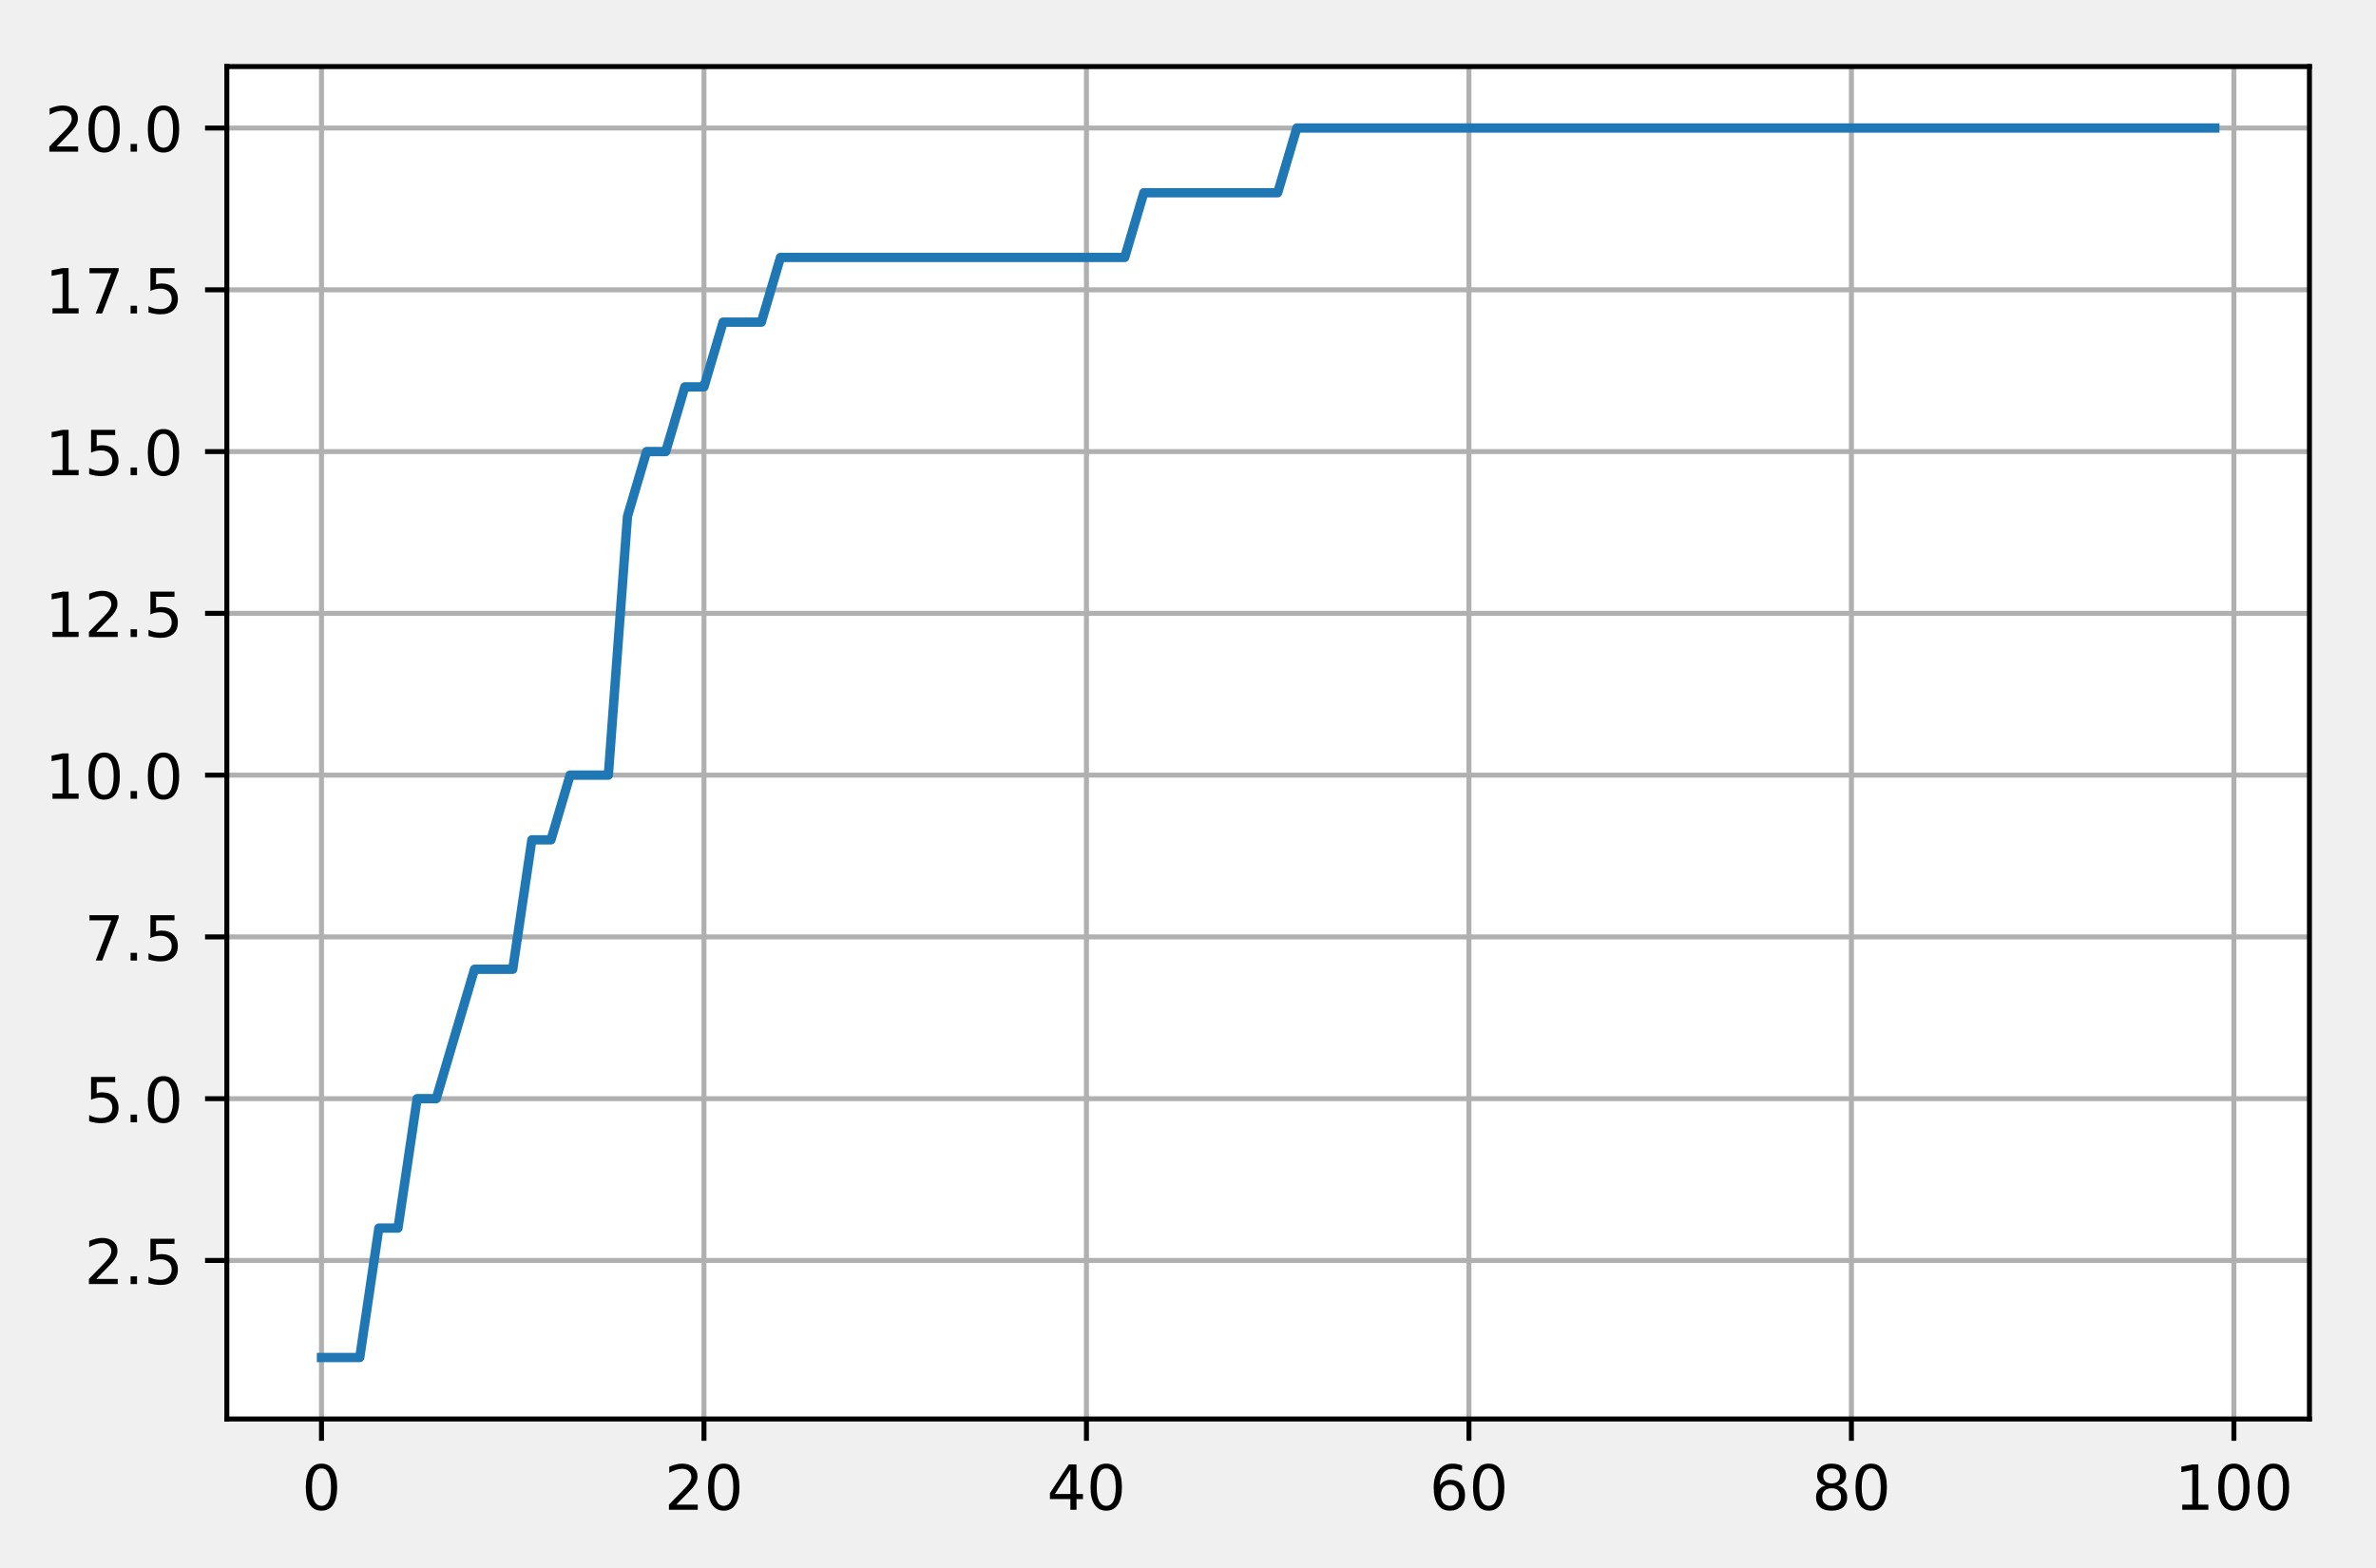
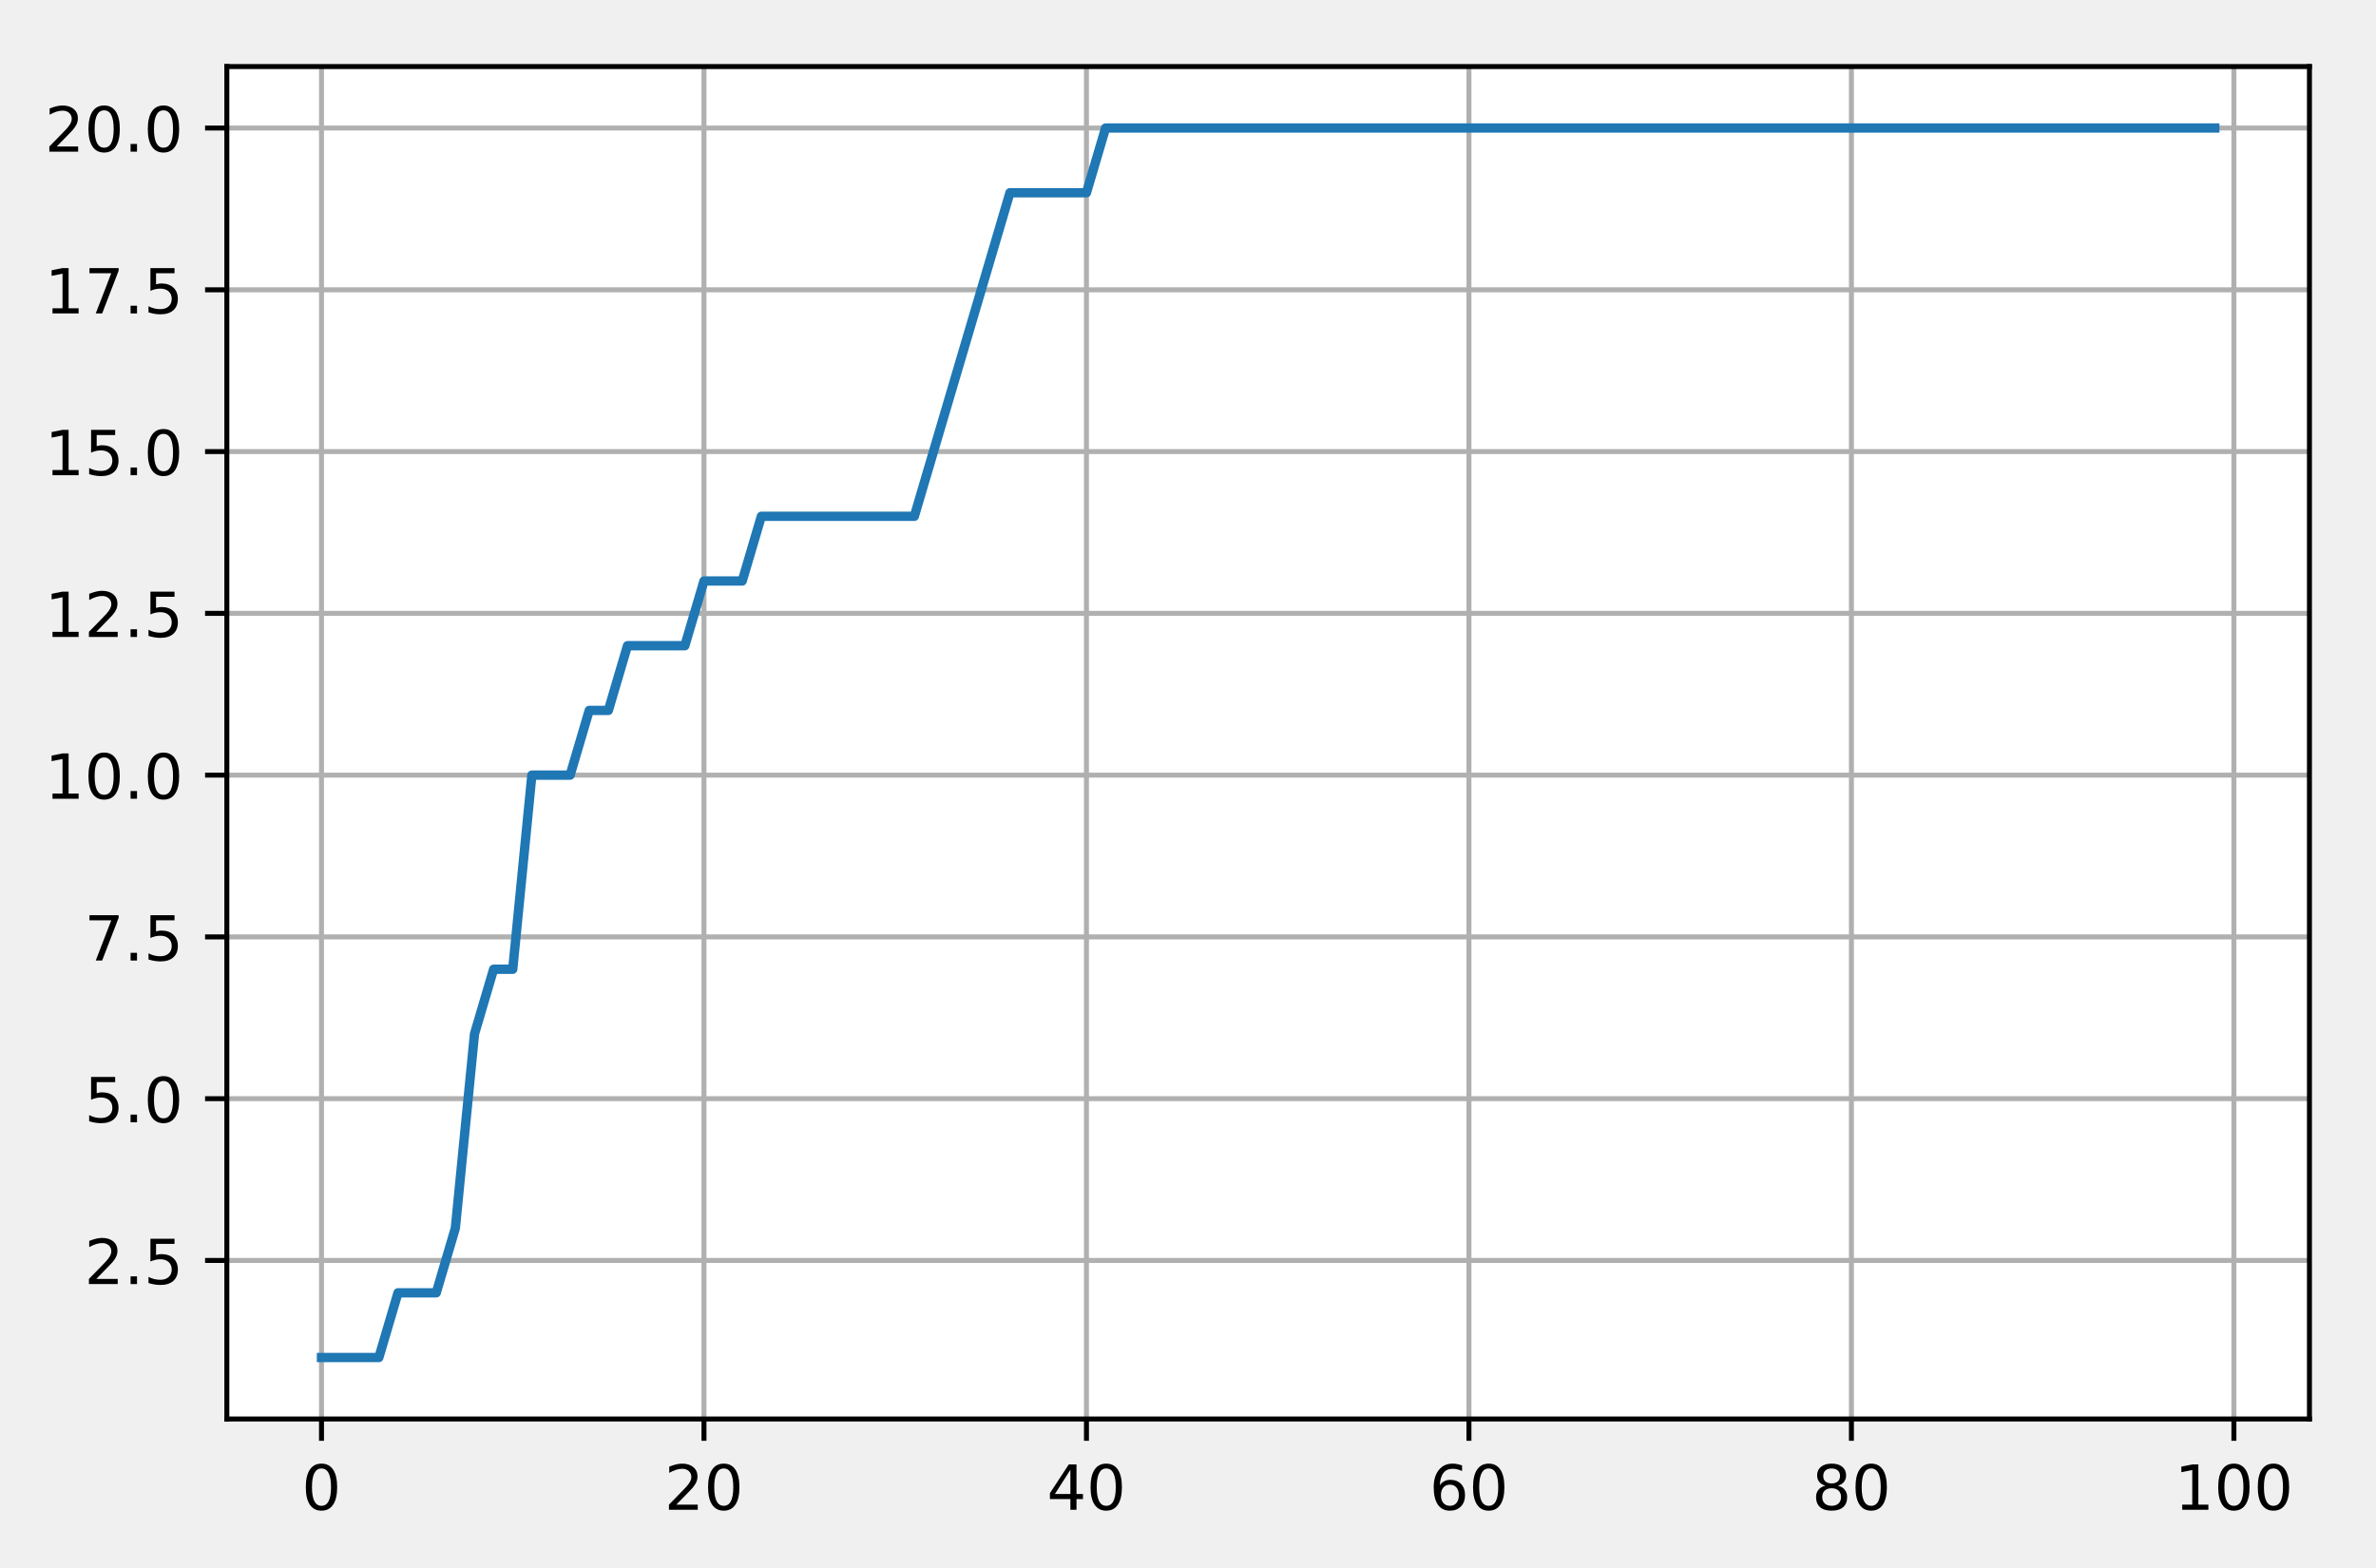
<svg xmlns="http://www.w3.org/2000/svg" xmlns:xlink="http://www.w3.org/1999/xlink" height="252.018pt" version="1.1" viewBox="0 0 381.966 252.018" width="381.966pt">
  <defs>
    <style type="text/css">
*{stroke-linecap:butt;stroke-linejoin:round;}
  </style>
  </defs>
  <g id="figure_1">
    <g id="patch_1">
      <path d="M 0 252.018  L 381.966 252.018  L 381.966 0  L 0 0  z " style="fill:none;" />
    </g>
    <g id="axes_1">
      <g id="patch_2">
        <path d="M 36.466 228.14  L 371.266 228.14  L 371.266 10.7  L 36.466 10.7  z " style="fill:#ffffff;" />
      </g>
      <g id="matplotlib.axis_1">
        <g id="xtick_1">
          <g id="line2d_1">
-             <path clip-path="url(#pb396ae7a81)" d="M 51.684 228.14  L 51.684 10.7  " style="fill:none;stroke:#b0b0b0;stroke-linecap:square;stroke-width:0.8;" />
+             <path clip-path="url(#pbc7c49bc7b)" d="M 51.684 228.14  L 51.684 10.7  " style="fill:none;stroke:#b0b0b0;stroke-linecap:square;stroke-width:0.8;" />
          </g>
          <g id="line2d_2">
            <defs>
-               <path d="M 0 0  L 0 3.5  " id="mfa57307105" style="stroke:#000000;stroke-width:0.8;" />
-             </defs>
-             <g>
-               <use style="stroke:#000000;stroke-width:0.8;" x="51.684" xlink:href="#mfa57307105" y="228.14" />
+               <path d="M 0 0  L 0 3.5  " id="m77d9285af8" style="stroke:#000000;stroke-width:0.8;" />
+             </defs>
+             <g>
+               <use style="stroke:#000000;stroke-width:0.8;" x="51.684" xlink:href="#m77d9285af8" y="228.14" />
            </g>
          </g>
          <g id="text_1">
            <defs>
-               <path d="M 31.781 66.406  Q 24.172 66.406 20.328 58.906  Q 16.5 51.422 16.5 36.375  Q 16.5 21.391 20.328 13.891  Q 24.172 6.391 31.781 6.391  Q 39.453 6.391 43.281 13.891  Q 47.125 21.391 47.125 36.375  Q 47.125 51.422 43.281 58.906  Q 39.453 66.406 31.781 66.406  z M 31.781 74.219  Q 44.047 74.219 50.516 64.516  Q 56.984 54.828 56.984 36.375  Q 56.984 17.969 50.516 8.266  Q 44.047 -1.422 31.781 -1.422  Q 19.531 -1.422 13.062 8.266  Q 6.594 17.969 6.594 36.375  Q 6.594 54.828 13.062 64.516  Q 19.531 74.219 31.781 74.219  z " id="DejaVuSans-30" />
+               <path d="M 31.781 66.406  Q 24.172 66.406 20.328 58.906  Q 16.5 51.422 16.5 36.375  Q 16.5 21.391 20.328 13.891  Q 24.172 6.391 31.781 6.391  Q 39.453 6.391 43.281 13.891  Q 47.125 21.391 47.125 36.375  Q 47.125 51.422 43.281 58.906  Q 39.453 66.406 31.781 66.406  z M 31.781 74.219  Q 44.047 74.219 50.516 64.516  Q 56.984 54.828 56.984 36.375  Q 56.984 17.969 50.516 8.266  Q 44.047 -1.422 31.781 -1.422  Q 19.531 -1.422 13.062 8.266  Q 6.594 17.969 6.594 36.375  Q 6.594 54.828 13.062 64.516  Q 19.531 74.219 31.781 74.219  z " id="DejaVuSans-48" />
            </defs>
            <g transform="translate(48.50256 242.7384)scale(0.1 -0.1)">
-               <use xlink:href="#DejaVuSans-30" />
+               <use xlink:href="#DejaVuSans-48" />
            </g>
          </g>
        </g>
        <g id="xtick_2">
          <g id="line2d_3">
-             <path clip-path="url(#pb396ae7a81)" d="M 113.171 228.14  L 113.171 10.7  " style="fill:none;stroke:#b0b0b0;stroke-linecap:square;stroke-width:0.8;" />
+             <path clip-path="url(#pbc7c49bc7b)" d="M 113.171 228.14  L 113.171 10.7  " style="fill:none;stroke:#b0b0b0;stroke-linecap:square;stroke-width:0.8;" />
          </g>
          <g id="line2d_4">
            <g>
-               <use style="stroke:#000000;stroke-width:0.8;" x="113.171" xlink:href="#mfa57307105" y="228.14" />
+               <use style="stroke:#000000;stroke-width:0.8;" x="113.171" xlink:href="#m77d9285af8" y="228.14" />
            </g>
          </g>
          <g id="text_2">
            <defs>
-               <path d="M 19.188 8.297  L 53.609 8.297  L 53.609 0  L 7.328 0  L 7.328 8.297  Q 12.938 14.109 22.625 23.891  Q 32.328 33.688 34.812 36.531  Q 39.547 41.844 41.422 45.531  Q 43.312 49.219 43.312 52.781  Q 43.312 58.594 39.234 62.25  Q 35.156 65.922 28.609 65.922  Q 23.969 65.922 18.812 64.312  Q 13.672 62.703 7.812 59.422  L 7.812 69.391  Q 13.766 71.781 18.938 73  Q 24.125 74.219 28.422 74.219  Q 39.75 74.219 46.484 68.547  Q 53.219 62.891 53.219 53.422  Q 53.219 48.922 51.531 44.891  Q 49.859 40.875 45.406 35.406  Q 44.188 33.984 37.641 27.219  Q 31.109 20.453 19.188 8.297  z " id="DejaVuSans-32" />
+               <path d="M 19.188 8.297  L 53.609 8.297  L 53.609 0  L 7.328 0  L 7.328 8.297  Q 12.938 14.109 22.625 23.891  Q 32.328 33.688 34.812 36.531  Q 39.547 41.844 41.422 45.531  Q 43.312 49.219 43.312 52.781  Q 43.312 58.594 39.234 62.25  Q 35.156 65.922 28.609 65.922  Q 23.969 65.922 18.812 64.312  Q 13.672 62.703 7.812 59.422  L 7.812 69.391  Q 13.766 71.781 18.938 73  Q 24.125 74.219 28.422 74.219  Q 39.75 74.219 46.484 68.547  Q 53.219 62.891 53.219 53.422  Q 53.219 48.922 51.531 44.891  Q 49.859 40.875 45.406 35.406  Q 44.188 33.984 37.641 27.219  Q 31.109 20.453 19.188 8.297  z " id="DejaVuSans-50" />
            </defs>
            <g transform="translate(106.8089 242.7384)scale(0.1 -0.1)">
-               <use xlink:href="#DejaVuSans-32" />
-               <use x="63.623" xlink:href="#DejaVuSans-30" />
+               <use xlink:href="#DejaVuSans-50" />
+               <use x="63.623" xlink:href="#DejaVuSans-48" />
            </g>
          </g>
        </g>
        <g id="xtick_3">
          <g id="line2d_5">
-             <path clip-path="url(#pb396ae7a81)" d="M 174.659 228.14  L 174.659 10.7  " style="fill:none;stroke:#b0b0b0;stroke-linecap:square;stroke-width:0.8;" />
+             <path clip-path="url(#pbc7c49bc7b)" d="M 174.659 228.14  L 174.659 10.7  " style="fill:none;stroke:#b0b0b0;stroke-linecap:square;stroke-width:0.8;" />
          </g>
          <g id="line2d_6">
            <g>
-               <use style="stroke:#000000;stroke-width:0.8;" x="174.659" xlink:href="#mfa57307105" y="228.14" />
+               <use style="stroke:#000000;stroke-width:0.8;" x="174.659" xlink:href="#m77d9285af8" y="228.14" />
            </g>
          </g>
          <g id="text_3">
            <defs>
-               <path d="M 37.797 64.312  L 12.891 25.391  L 37.797 25.391  z M 35.203 72.906  L 47.609 72.906  L 47.609 25.391  L 58.016 25.391  L 58.016 17.188  L 47.609 17.188  L 47.609 0  L 37.797 0  L 37.797 17.188  L 4.891 17.188  L 4.891 26.703  z " id="DejaVuSans-34" />
+               <path d="M 37.797 64.312  L 12.891 25.391  L 37.797 25.391  z M 35.203 72.906  L 47.609 72.906  L 47.609 25.391  L 58.016 25.391  L 58.016 17.188  L 47.609 17.188  L 47.609 0  L 37.797 0  L 37.797 17.188  L 4.891 17.188  L 4.891 26.703  z " id="DejaVuSans-52" />
            </defs>
            <g transform="translate(168.2965 242.7384)scale(0.1 -0.1)">
-               <use xlink:href="#DejaVuSans-34" />
-               <use x="63.623" xlink:href="#DejaVuSans-30" />
+               <use xlink:href="#DejaVuSans-52" />
+               <use x="63.623" xlink:href="#DejaVuSans-48" />
            </g>
          </g>
        </g>
        <g id="xtick_4">
          <g id="line2d_7">
-             <path clip-path="url(#pb396ae7a81)" d="M 236.147 228.14  L 236.147 10.7  " style="fill:none;stroke:#b0b0b0;stroke-linecap:square;stroke-width:0.8;" />
+             <path clip-path="url(#pbc7c49bc7b)" d="M 236.147 228.14  L 236.147 10.7  " style="fill:none;stroke:#b0b0b0;stroke-linecap:square;stroke-width:0.8;" />
          </g>
          <g id="line2d_8">
            <g>
-               <use style="stroke:#000000;stroke-width:0.8;" x="236.147" xlink:href="#mfa57307105" y="228.14" />
+               <use style="stroke:#000000;stroke-width:0.8;" x="236.147" xlink:href="#m77d9285af8" y="228.14" />
            </g>
          </g>
          <g id="text_4">
            <defs>
-               <path d="M 33.016 40.375  Q 26.375 40.375 22.484 35.828  Q 18.609 31.297 18.609 23.391  Q 18.609 15.531 22.484 10.953  Q 26.375 6.391 33.016 6.391  Q 39.656 6.391 43.531 10.953  Q 47.406 15.531 47.406 23.391  Q 47.406 31.297 43.531 35.828  Q 39.656 40.375 33.016 40.375  z M 52.594 71.297  L 52.594 62.312  Q 48.875 64.062 45.094 64.984  Q 41.312 65.922 37.594 65.922  Q 27.828 65.922 22.672 59.328  Q 17.531 52.734 16.797 39.406  Q 19.672 43.656 24.016 45.922  Q 28.375 48.188 33.594 48.188  Q 44.578 48.188 50.953 41.516  Q 57.328 34.859 57.328 23.391  Q 57.328 12.156 50.688 5.359  Q 44.047 -1.422 33.016 -1.422  Q 20.359 -1.422 13.672 8.266  Q 6.984 17.969 6.984 36.375  Q 6.984 53.656 15.188 63.938  Q 23.391 74.219 37.203 74.219  Q 40.922 74.219 44.703 73.484  Q 48.484 72.75 52.594 71.297  z " id="DejaVuSans-36" />
+               <path d="M 33.016 40.375  Q 26.375 40.375 22.484 35.828  Q 18.609 31.297 18.609 23.391  Q 18.609 15.531 22.484 10.953  Q 26.375 6.391 33.016 6.391  Q 39.656 6.391 43.531 10.953  Q 47.406 15.531 47.406 23.391  Q 47.406 31.297 43.531 35.828  Q 39.656 40.375 33.016 40.375  z M 52.594 71.297  L 52.594 62.312  Q 48.875 64.062 45.094 64.984  Q 41.312 65.922 37.594 65.922  Q 27.828 65.922 22.672 59.328  Q 17.531 52.734 16.797 39.406  Q 19.672 43.656 24.016 45.922  Q 28.375 48.188 33.594 48.188  Q 44.578 48.188 50.953 41.516  Q 57.328 34.859 57.328 23.391  Q 57.328 12.156 50.688 5.359  Q 44.047 -1.422 33.016 -1.422  Q 20.359 -1.422 13.672 8.266  Q 6.984 17.969 6.984 36.375  Q 6.984 53.656 15.188 63.938  Q 23.391 74.219 37.203 74.219  Q 40.922 74.219 44.703 73.484  Q 48.484 72.75 52.594 71.297  z " id="DejaVuSans-54" />
            </defs>
            <g transform="translate(229.7841 242.7384)scale(0.1 -0.1)">
-               <use xlink:href="#DejaVuSans-36" />
-               <use x="63.623" xlink:href="#DejaVuSans-30" />
+               <use xlink:href="#DejaVuSans-54" />
+               <use x="63.623" xlink:href="#DejaVuSans-48" />
            </g>
          </g>
        </g>
        <g id="xtick_5">
          <g id="line2d_9">
-             <path clip-path="url(#pb396ae7a81)" d="M 297.634 228.14  L 297.634 10.7  " style="fill:none;stroke:#b0b0b0;stroke-linecap:square;stroke-width:0.8;" />
+             <path clip-path="url(#pbc7c49bc7b)" d="M 297.634 228.14  L 297.634 10.7  " style="fill:none;stroke:#b0b0b0;stroke-linecap:square;stroke-width:0.8;" />
          </g>
          <g id="line2d_10">
            <g>
-               <use style="stroke:#000000;stroke-width:0.8;" x="297.634" xlink:href="#mfa57307105" y="228.14" />
+               <use style="stroke:#000000;stroke-width:0.8;" x="297.634" xlink:href="#m77d9285af8" y="228.14" />
            </g>
          </g>
          <g id="text_5">
            <defs>
-               <path d="M 31.781 34.625  Q 24.75 34.625 20.719 30.859  Q 16.703 27.094 16.703 20.516  Q 16.703 13.922 20.719 10.156  Q 24.75 6.391 31.781 6.391  Q 38.812 6.391 42.859 10.172  Q 46.922 13.969 46.922 20.516  Q 46.922 27.094 42.891 30.859  Q 38.875 34.625 31.781 34.625  z M 21.922 38.812  Q 15.578 40.375 12.031 44.719  Q 8.5 49.078 8.5 55.328  Q 8.5 64.062 14.719 69.141  Q 20.953 74.219 31.781 74.219  Q 42.672 74.219 48.875 69.141  Q 55.078 64.062 55.078 55.328  Q 55.078 49.078 51.531 44.719  Q 48 40.375 41.703 38.812  Q 48.828 37.156 52.797 32.312  Q 56.781 27.484 56.781 20.516  Q 56.781 9.906 50.312 4.234  Q 43.844 -1.422 31.781 -1.422  Q 19.734 -1.422 13.25 4.234  Q 6.781 9.906 6.781 20.516  Q 6.781 27.484 10.781 32.312  Q 14.797 37.156 21.922 38.812  z M 18.312 54.391  Q 18.312 48.734 21.844 45.562  Q 25.391 42.391 31.781 42.391  Q 38.141 42.391 41.719 45.562  Q 45.312 48.734 45.312 54.391  Q 45.312 60.062 41.719 63.234  Q 38.141 66.406 31.781 66.406  Q 25.391 66.406 21.844 63.234  Q 18.312 60.062 18.312 54.391  z " id="DejaVuSans-38" />
+               <path d="M 31.781 34.625  Q 24.75 34.625 20.719 30.859  Q 16.703 27.094 16.703 20.516  Q 16.703 13.922 20.719 10.156  Q 24.75 6.391 31.781 6.391  Q 38.812 6.391 42.859 10.172  Q 46.922 13.969 46.922 20.516  Q 46.922 27.094 42.891 30.859  Q 38.875 34.625 31.781 34.625  z M 21.922 38.812  Q 15.578 40.375 12.031 44.719  Q 8.5 49.078 8.5 55.328  Q 8.5 64.062 14.719 69.141  Q 20.953 74.219 31.781 74.219  Q 42.672 74.219 48.875 69.141  Q 55.078 64.062 55.078 55.328  Q 55.078 49.078 51.531 44.719  Q 48 40.375 41.703 38.812  Q 48.828 37.156 52.797 32.312  Q 56.781 27.484 56.781 20.516  Q 56.781 9.906 50.312 4.234  Q 43.844 -1.422 31.781 -1.422  Q 19.734 -1.422 13.25 4.234  Q 6.781 9.906 6.781 20.516  Q 6.781 27.484 10.781 32.312  Q 14.797 37.156 21.922 38.812  z M 18.312 54.391  Q 18.312 48.734 21.844 45.562  Q 25.391 42.391 31.781 42.391  Q 38.141 42.391 41.719 45.562  Q 45.312 48.734 45.312 54.391  Q 45.312 60.062 41.719 63.234  Q 38.141 66.406 31.781 66.406  Q 25.391 66.406 21.844 63.234  Q 18.312 60.062 18.312 54.391  z " id="DejaVuSans-56" />
            </defs>
            <g transform="translate(291.2717 242.7384)scale(0.1 -0.1)">
-               <use xlink:href="#DejaVuSans-38" />
-               <use x="63.623" xlink:href="#DejaVuSans-30" />
+               <use xlink:href="#DejaVuSans-56" />
+               <use x="63.623" xlink:href="#DejaVuSans-48" />
            </g>
          </g>
        </g>
        <g id="xtick_6">
          <g id="line2d_11">
-             <path clip-path="url(#pb396ae7a81)" d="M 359.122 228.14  L 359.122 10.7  " style="fill:none;stroke:#b0b0b0;stroke-linecap:square;stroke-width:0.8;" />
+             <path clip-path="url(#pbc7c49bc7b)" d="M 359.122 228.14  L 359.122 10.7  " style="fill:none;stroke:#b0b0b0;stroke-linecap:square;stroke-width:0.8;" />
          </g>
          <g id="line2d_12">
            <g>
-               <use style="stroke:#000000;stroke-width:0.8;" x="359.122" xlink:href="#mfa57307105" y="228.14" />
+               <use style="stroke:#000000;stroke-width:0.8;" x="359.122" xlink:href="#m77d9285af8" y="228.14" />
            </g>
          </g>
          <g id="text_6">
            <defs>
-               <path d="M 12.406 8.297  L 28.516 8.297  L 28.516 63.922  L 10.984 60.406  L 10.984 69.391  L 28.422 72.906  L 38.281 72.906  L 38.281 8.297  L 54.391 8.297  L 54.391 0  L 12.406 0  z " id="DejaVuSans-31" />
+               <path d="M 12.406 8.297  L 28.516 8.297  L 28.516 63.922  L 10.984 60.406  L 10.984 69.391  L 28.422 72.906  L 38.281 72.906  L 38.281 8.297  L 54.391 8.297  L 54.391 0  L 12.406 0  z " id="DejaVuSans-49" />
            </defs>
            <g transform="translate(349.5781 242.7384)scale(0.1 -0.1)">
-               <use xlink:href="#DejaVuSans-31" />
-               <use x="63.623" xlink:href="#DejaVuSans-30" />
-               <use x="127.246" xlink:href="#DejaVuSans-30" />
+               <use xlink:href="#DejaVuSans-49" />
+               <use x="63.623" xlink:href="#DejaVuSans-48" />
+               <use x="127.246" xlink:href="#DejaVuSans-48" />
            </g>
          </g>
        </g>
      </g>
      <g id="matplotlib.axis_2">
        <g id="ytick_1">
          <g id="line2d_13">
-             <path clip-path="url(#pb396ae7a81)" d="M 36.466 202.651  L 371.266 202.651  " style="fill:none;stroke:#b0b0b0;stroke-linecap:square;stroke-width:0.8;" />
+             <path clip-path="url(#pbc7c49bc7b)" d="M 36.466 202.651  L 371.266 202.651  " style="fill:none;stroke:#b0b0b0;stroke-linecap:square;stroke-width:0.8;" />
          </g>
          <g id="line2d_14">
            <defs>
-               <path d="M 0 0  L -3.5 0  " id="ma59dee5b75" style="stroke:#000000;stroke-width:0.8;" />
-             </defs>
-             <g>
-               <use style="stroke:#000000;stroke-width:0.8;" x="36.466" xlink:href="#ma59dee5b75" y="202.651" />
+               <path d="M 0 0  L -3.5 0  " id="m32e20cef87" style="stroke:#000000;stroke-width:0.8;" />
+             </defs>
+             <g>
+               <use style="stroke:#000000;stroke-width:0.8;" x="36.466" xlink:href="#m32e20cef87" y="202.651" />
            </g>
          </g>
          <g id="text_7">
            <defs>
-               <path d="M 10.688 12.406  L 21 12.406  L 21 0  L 10.688 0  z " id="DejaVuSans-2e" />
-               <path d="M 10.797 72.906  L 49.516 72.906  L 49.516 64.594  L 19.828 64.594  L 19.828 46.734  Q 21.969 47.469 24.109 47.828  Q 26.266 48.188 28.422 48.188  Q 40.625 48.188 47.75 41.5  Q 54.891 34.812 54.891 23.391  Q 54.891 11.625 47.562 5.094  Q 40.234 -1.422 26.906 -1.422  Q 22.312 -1.422 17.547 -0.641  Q 12.797 0.141 7.719 1.703  L 7.719 11.625  Q 12.109 9.234 16.797 8.062  Q 21.484 6.891 26.703 6.891  Q 35.156 6.891 40.078 11.328  Q 45.016 15.766 45.016 23.391  Q 45.016 31 40.078 35.438  Q 35.156 39.891 26.703 39.891  Q 22.75 39.891 18.812 39.016  Q 14.891 38.141 10.797 36.281  z " id="DejaVuSans-35" />
+               <path d="M 10.688 12.406  L 21 12.406  L 21 0  L 10.688 0  z " id="DejaVuSans-46" />
+               <path d="M 10.797 72.906  L 49.516 72.906  L 49.516 64.594  L 19.828 64.594  L 19.828 46.734  Q 21.969 47.469 24.109 47.828  Q 26.266 48.188 28.422 48.188  Q 40.625 48.188 47.75 41.5  Q 54.891 34.812 54.891 23.391  Q 54.891 11.625 47.562 5.094  Q 40.234 -1.422 26.906 -1.422  Q 22.312 -1.422 17.547 -0.641  Q 12.797 0.141 7.719 1.703  L 7.719 11.625  Q 12.109 9.234 16.797 8.062  Q 21.484 6.891 26.703 6.891  Q 35.156 6.891 40.078 11.328  Q 45.016 15.766 45.016 23.391  Q 45.016 31 40.078 35.438  Q 35.156 39.891 26.703 39.891  Q 22.75 39.891 18.812 39.016  Q 14.891 38.141 10.797 36.281  z " id="DejaVuSans-53" />
            </defs>
            <g transform="translate(13.5625 206.4498)scale(0.1 -0.1)">
-               <use xlink:href="#DejaVuSans-32" />
-               <use x="63.623" xlink:href="#DejaVuSans-2e" />
-               <use x="95.41" xlink:href="#DejaVuSans-35" />
+               <use xlink:href="#DejaVuSans-50" />
+               <use x="63.623" xlink:href="#DejaVuSans-46" />
+               <use x="95.41" xlink:href="#DejaVuSans-53" />
            </g>
          </g>
        </g>
        <g id="ytick_2">
          <g id="line2d_15">
-             <path clip-path="url(#pb396ae7a81)" d="M 36.466 176.641  L 371.266 176.641  " style="fill:none;stroke:#b0b0b0;stroke-linecap:square;stroke-width:0.8;" />
+             <path clip-path="url(#pbc7c49bc7b)" d="M 36.466 176.641  L 371.266 176.641  " style="fill:none;stroke:#b0b0b0;stroke-linecap:square;stroke-width:0.8;" />
          </g>
          <g id="line2d_16">
            <g>
-               <use style="stroke:#000000;stroke-width:0.8;" x="36.466" xlink:href="#ma59dee5b75" y="176.641" />
+               <use style="stroke:#000000;stroke-width:0.8;" x="36.466" xlink:href="#m32e20cef87" y="176.641" />
            </g>
          </g>
          <g id="text_8">
            <g transform="translate(13.5625 180.4403)scale(0.1 -0.1)">
-               <use xlink:href="#DejaVuSans-35" />
-               <use x="63.623" xlink:href="#DejaVuSans-2e" />
-               <use x="95.41" xlink:href="#DejaVuSans-30" />
+               <use xlink:href="#DejaVuSans-53" />
+               <use x="63.623" xlink:href="#DejaVuSans-46" />
+               <use x="95.41" xlink:href="#DejaVuSans-48" />
            </g>
          </g>
        </g>
        <g id="ytick_3">
          <g id="line2d_17">
-             <path clip-path="url(#pb396ae7a81)" d="M 36.466 150.631  L 371.266 150.631  " style="fill:none;stroke:#b0b0b0;stroke-linecap:square;stroke-width:0.8;" />
+             <path clip-path="url(#pbc7c49bc7b)" d="M 36.466 150.631  L 371.266 150.631  " style="fill:none;stroke:#b0b0b0;stroke-linecap:square;stroke-width:0.8;" />
          </g>
          <g id="line2d_18">
            <g>
-               <use style="stroke:#000000;stroke-width:0.8;" x="36.466" xlink:href="#ma59dee5b75" y="150.631" />
+               <use style="stroke:#000000;stroke-width:0.8;" x="36.466" xlink:href="#m32e20cef87" y="150.631" />
            </g>
          </g>
          <g id="text_9">
            <defs>
-               <path d="M 8.203 72.906  L 55.078 72.906  L 55.078 68.703  L 28.609 0  L 18.312 0  L 43.219 64.594  L 8.203 64.594  z " id="DejaVuSans-37" />
+               <path d="M 8.203 72.906  L 55.078 72.906  L 55.078 68.703  L 28.609 0  L 18.312 0  L 43.219 64.594  L 8.203 64.594  z " id="DejaVuSans-55" />
            </defs>
            <g transform="translate(13.5625 154.4307)scale(0.1 -0.1)">
-               <use xlink:href="#DejaVuSans-37" />
-               <use x="63.623" xlink:href="#DejaVuSans-2e" />
-               <use x="95.41" xlink:href="#DejaVuSans-35" />
+               <use xlink:href="#DejaVuSans-55" />
+               <use x="63.623" xlink:href="#DejaVuSans-46" />
+               <use x="95.41" xlink:href="#DejaVuSans-53" />
            </g>
          </g>
        </g>
        <g id="ytick_4">
          <g id="line2d_19">
-             <path clip-path="url(#pb396ae7a81)" d="M 36.466 124.622  L 371.266 124.622  " style="fill:none;stroke:#b0b0b0;stroke-linecap:square;stroke-width:0.8;" />
+             <path clip-path="url(#pbc7c49bc7b)" d="M 36.466 124.622  L 371.266 124.622  " style="fill:none;stroke:#b0b0b0;stroke-linecap:square;stroke-width:0.8;" />
          </g>
          <g id="line2d_20">
            <g>
-               <use style="stroke:#000000;stroke-width:0.8;" x="36.466" xlink:href="#ma59dee5b75" y="124.622" />
+               <use style="stroke:#000000;stroke-width:0.8;" x="36.466" xlink:href="#m32e20cef87" y="124.622" />
            </g>
          </g>
          <g id="text_10">
            <g transform="translate(7.2 128.4211)scale(0.1 -0.1)">
-               <use xlink:href="#DejaVuSans-31" />
-               <use x="63.623" xlink:href="#DejaVuSans-30" />
-               <use x="127.246" xlink:href="#DejaVuSans-2e" />
-               <use x="159.033" xlink:href="#DejaVuSans-30" />
+               <use xlink:href="#DejaVuSans-49" />
+               <use x="63.623" xlink:href="#DejaVuSans-48" />
+               <use x="127.246" xlink:href="#DejaVuSans-46" />
+               <use x="159.033" xlink:href="#DejaVuSans-48" />
            </g>
          </g>
        </g>
        <g id="ytick_5">
          <g id="line2d_21">
-             <path clip-path="url(#pb396ae7a81)" d="M 36.466 98.612  L 371.266 98.612  " style="fill:none;stroke:#b0b0b0;stroke-linecap:square;stroke-width:0.8;" />
+             <path clip-path="url(#pbc7c49bc7b)" d="M 36.466 98.612  L 371.266 98.612  " style="fill:none;stroke:#b0b0b0;stroke-linecap:square;stroke-width:0.8;" />
          </g>
          <g id="line2d_22">
            <g>
-               <use style="stroke:#000000;stroke-width:0.8;" x="36.466" xlink:href="#ma59dee5b75" y="98.612" />
+               <use style="stroke:#000000;stroke-width:0.8;" x="36.466" xlink:href="#m32e20cef87" y="98.612" />
            </g>
          </g>
          <g id="text_11">
            <g transform="translate(7.2 102.4116)scale(0.1 -0.1)">
-               <use xlink:href="#DejaVuSans-31" />
-               <use x="63.623" xlink:href="#DejaVuSans-32" />
-               <use x="127.246" xlink:href="#DejaVuSans-2e" />
-               <use x="159.033" xlink:href="#DejaVuSans-35" />
+               <use xlink:href="#DejaVuSans-49" />
+               <use x="63.623" xlink:href="#DejaVuSans-50" />
+               <use x="127.246" xlink:href="#DejaVuSans-46" />
+               <use x="159.033" xlink:href="#DejaVuSans-53" />
            </g>
          </g>
        </g>
        <g id="ytick_6">
          <g id="line2d_23">
-             <path clip-path="url(#pb396ae7a81)" d="M 36.466 72.603  L 371.266 72.603  " style="fill:none;stroke:#b0b0b0;stroke-linecap:square;stroke-width:0.8;" />
+             <path clip-path="url(#pbc7c49bc7b)" d="M 36.466 72.603  L 371.266 72.603  " style="fill:none;stroke:#b0b0b0;stroke-linecap:square;stroke-width:0.8;" />
          </g>
          <g id="line2d_24">
            <g>
-               <use style="stroke:#000000;stroke-width:0.8;" x="36.466" xlink:href="#ma59dee5b75" y="72.603" />
+               <use style="stroke:#000000;stroke-width:0.8;" x="36.466" xlink:href="#m32e20cef87" y="72.603" />
            </g>
          </g>
          <g id="text_12">
            <g transform="translate(7.2 76.40199)scale(0.1 -0.1)">
-               <use xlink:href="#DejaVuSans-31" />
-               <use x="63.623" xlink:href="#DejaVuSans-35" />
-               <use x="127.246" xlink:href="#DejaVuSans-2e" />
-               <use x="159.033" xlink:href="#DejaVuSans-30" />
+               <use xlink:href="#DejaVuSans-49" />
+               <use x="63.623" xlink:href="#DejaVuSans-53" />
+               <use x="127.246" xlink:href="#DejaVuSans-46" />
+               <use x="159.033" xlink:href="#DejaVuSans-48" />
            </g>
          </g>
        </g>
        <g id="ytick_7">
          <g id="line2d_25">
-             <path clip-path="url(#pb396ae7a81)" d="M 36.466 46.593  L 371.266 46.593  " style="fill:none;stroke:#b0b0b0;stroke-linecap:square;stroke-width:0.8;" />
+             <path clip-path="url(#pbc7c49bc7b)" d="M 36.466 46.593  L 371.266 46.593  " style="fill:none;stroke:#b0b0b0;stroke-linecap:square;stroke-width:0.8;" />
          </g>
          <g id="line2d_26">
            <g>
-               <use style="stroke:#000000;stroke-width:0.8;" x="36.466" xlink:href="#ma59dee5b75" y="46.593" />
+               <use style="stroke:#000000;stroke-width:0.8;" x="36.466" xlink:href="#m32e20cef87" y="46.593" />
            </g>
          </g>
          <g id="text_13">
            <g transform="translate(7.2 50.39242)scale(0.1 -0.1)">
-               <use xlink:href="#DejaVuSans-31" />
-               <use x="63.623" xlink:href="#DejaVuSans-37" />
-               <use x="127.246" xlink:href="#DejaVuSans-2e" />
-               <use x="159.033" xlink:href="#DejaVuSans-35" />
+               <use xlink:href="#DejaVuSans-49" />
+               <use x="63.623" xlink:href="#DejaVuSans-55" />
+               <use x="127.246" xlink:href="#DejaVuSans-46" />
+               <use x="159.033" xlink:href="#DejaVuSans-53" />
            </g>
          </g>
        </g>
        <g id="ytick_8">
          <g id="line2d_27">
-             <path clip-path="url(#pb396ae7a81)" d="M 36.466 20.584  L 371.266 20.584  " style="fill:none;stroke:#b0b0b0;stroke-linecap:square;stroke-width:0.8;" />
+             <path clip-path="url(#pbc7c49bc7b)" d="M 36.466 20.584  L 371.266 20.584  " style="fill:none;stroke:#b0b0b0;stroke-linecap:square;stroke-width:0.8;" />
          </g>
          <g id="line2d_28">
            <g>
-               <use style="stroke:#000000;stroke-width:0.8;" x="36.466" xlink:href="#ma59dee5b75" y="20.584" />
+               <use style="stroke:#000000;stroke-width:0.8;" x="36.466" xlink:href="#m32e20cef87" y="20.584" />
            </g>
          </g>
          <g id="text_14">
            <g transform="translate(7.2 24.38285)scale(0.1 -0.1)">
-               <use xlink:href="#DejaVuSans-32" />
-               <use x="63.623" xlink:href="#DejaVuSans-30" />
-               <use x="127.246" xlink:href="#DejaVuSans-2e" />
-               <use x="159.033" xlink:href="#DejaVuSans-30" />
+               <use xlink:href="#DejaVuSans-50" />
+               <use x="63.623" xlink:href="#DejaVuSans-48" />
+               <use x="127.246" xlink:href="#DejaVuSans-46" />
+               <use x="159.033" xlink:href="#DejaVuSans-48" />
            </g>
          </g>
        </g>
      </g>
      <g id="line2d_29">
-         <path clip-path="url(#pb396ae7a81)" d="M 51.684 218.256  L 54.758 218.256  L 57.833 218.256  L 60.907 197.449  L 63.981 197.449  L 67.056 176.641  L 70.13 176.641  L 73.204 166.237  L 76.279 155.833  L 79.353 155.833  L 82.428 155.833  L 85.502 135.026  L 88.576 135.026  L 91.651 124.622  L 94.725 124.622  L 97.8 124.622  L 100.874 83.007  L 103.948 72.603  L 107.023 72.603  L 110.097 62.199  L 113.171 62.199  L 116.246 51.795  L 119.32 51.795  L 122.395 51.795  L 125.469 41.391  L 128.543 41.391  L 131.618 41.391  L 134.692 41.391  L 137.766 41.391  L 140.841 41.391  L 143.915 41.391  L 146.99 41.391  L 150.064 41.391  L 153.138 41.391  L 156.213 41.391  L 159.287 41.391  L 162.361 41.391  L 165.436 41.391  L 168.51 41.391  L 171.585 41.391  L 174.659 41.391  L 177.733 41.391  L 180.808 41.391  L 183.882 30.987  L 186.957 30.987  L 190.031 30.987  L 193.105 30.987  L 196.18 30.987  L 199.254 30.987  L 202.328 30.987  L 205.403 30.987  L 208.477 20.584  L 211.552 20.584  L 214.626 20.584  L 217.7 20.584  L 220.775 20.584  L 223.849 20.584  L 226.923 20.584  L 229.998 20.584  L 233.072 20.584  L 236.147 20.584  L 239.221 20.584  L 242.295 20.584  L 245.37 20.584  L 248.444 20.584  L 251.519 20.584  L 254.593 20.584  L 257.667 20.584  L 260.742 20.584  L 263.816 20.584  L 266.89 20.584  L 269.965 20.584  L 273.039 20.584  L 276.114 20.584  L 279.188 20.584  L 282.262 20.584  L 285.337 20.584  L 288.411 20.584  L 291.485 20.584  L 294.56 20.584  L 297.634 20.584  L 300.709 20.584  L 303.783 20.584  L 306.857 20.584  L 309.932 20.584  L 313.006 20.584  L 316.081 20.584  L 319.155 20.584  L 322.229 20.584  L 325.304 20.584  L 328.378 20.584  L 331.452 20.584  L 334.527 20.584  L 337.601 20.584  L 340.676 20.584  L 343.75 20.584  L 346.824 20.584  L 349.899 20.584  L 352.973 20.584  L 356.047 20.584  " style="fill:none;stroke:#1f77b4;stroke-linecap:square;stroke-width:1.5;" />
+         <path clip-path="url(#pbc7c49bc7b)" d="M 51.684 218.256  L 54.758 218.256  L 57.833 218.256  L 60.907 218.256  L 63.981 207.853  L 67.056 207.853  L 70.13 207.853  L 73.204 197.449  L 76.279 166.237  L 79.353 155.833  L 82.428 155.833  L 85.502 124.622  L 88.576 124.622  L 91.651 124.622  L 94.725 114.218  L 97.8 114.218  L 100.874 103.814  L 103.948 103.814  L 107.023 103.814  L 110.097 103.814  L 113.171 93.41  L 116.246 93.41  L 119.32 93.41  L 122.395 83.007  L 125.469 83.007  L 128.543 83.007  L 131.618 83.007  L 134.692 83.007  L 137.766 83.007  L 140.841 83.007  L 143.915 83.007  L 146.99 83.007  L 150.064 72.603  L 153.138 62.199  L 156.213 51.795  L 159.287 41.391  L 162.361 30.987  L 165.436 30.987  L 168.51 30.987  L 171.585 30.987  L 174.659 30.987  L 177.733 20.584  L 180.808 20.584  L 183.882 20.584  L 186.957 20.584  L 190.031 20.584  L 193.105 20.584  L 196.18 20.584  L 199.254 20.584  L 202.328 20.584  L 205.403 20.584  L 208.477 20.584  L 211.552 20.584  L 214.626 20.584  L 217.7 20.584  L 220.775 20.584  L 223.849 20.584  L 226.923 20.584  L 229.998 20.584  L 233.072 20.584  L 236.147 20.584  L 239.221 20.584  L 242.295 20.584  L 245.37 20.584  L 248.444 20.584  L 251.519 20.584  L 254.593 20.584  L 257.667 20.584  L 260.742 20.584  L 263.816 20.584  L 266.89 20.584  L 269.965 20.584  L 273.039 20.584  L 276.114 20.584  L 279.188 20.584  L 282.262 20.584  L 285.337 20.584  L 288.411 20.584  L 291.485 20.584  L 294.56 20.584  L 297.634 20.584  L 300.709 20.584  L 303.783 20.584  L 306.857 20.584  L 309.932 20.584  L 313.006 20.584  L 316.081 20.584  L 319.155 20.584  L 322.229 20.584  L 325.304 20.584  L 328.378 20.584  L 331.452 20.584  L 334.527 20.584  L 337.601 20.584  L 340.676 20.584  L 343.75 20.584  L 346.824 20.584  L 349.899 20.584  L 352.973 20.584  L 356.047 20.584  " style="fill:none;stroke:#1f77b4;stroke-linecap:square;stroke-width:1.5;" />
      </g>
      <g id="patch_3">
        <path d="M 36.466 228.14  L 36.466 10.7  " style="fill:none;stroke:#000000;stroke-linecap:square;stroke-linejoin:miter;stroke-width:0.8;" />
      </g>
      <g id="patch_4">
        <path d="M 371.266 228.14  L 371.266 10.7  " style="fill:none;stroke:#000000;stroke-linecap:square;stroke-linejoin:miter;stroke-width:0.8;" />
      </g>
      <g id="patch_5">
        <path d="M 36.466 228.14  L 371.266 228.14  " style="fill:none;stroke:#000000;stroke-linecap:square;stroke-linejoin:miter;stroke-width:0.8;" />
      </g>
      <g id="patch_6">
        <path d="M 36.466 10.7  L 371.266 10.7  " style="fill:none;stroke:#000000;stroke-linecap:square;stroke-linejoin:miter;stroke-width:0.8;" />
      </g>
    </g>
  </g>
  <defs>
-     <clipPath id="pb396ae7a81">
+     <clipPath id="pbc7c49bc7b">
      <rect height="217.44" width="334.8" x="36.466" y="10.7" />
    </clipPath>
  </defs>
</svg>
